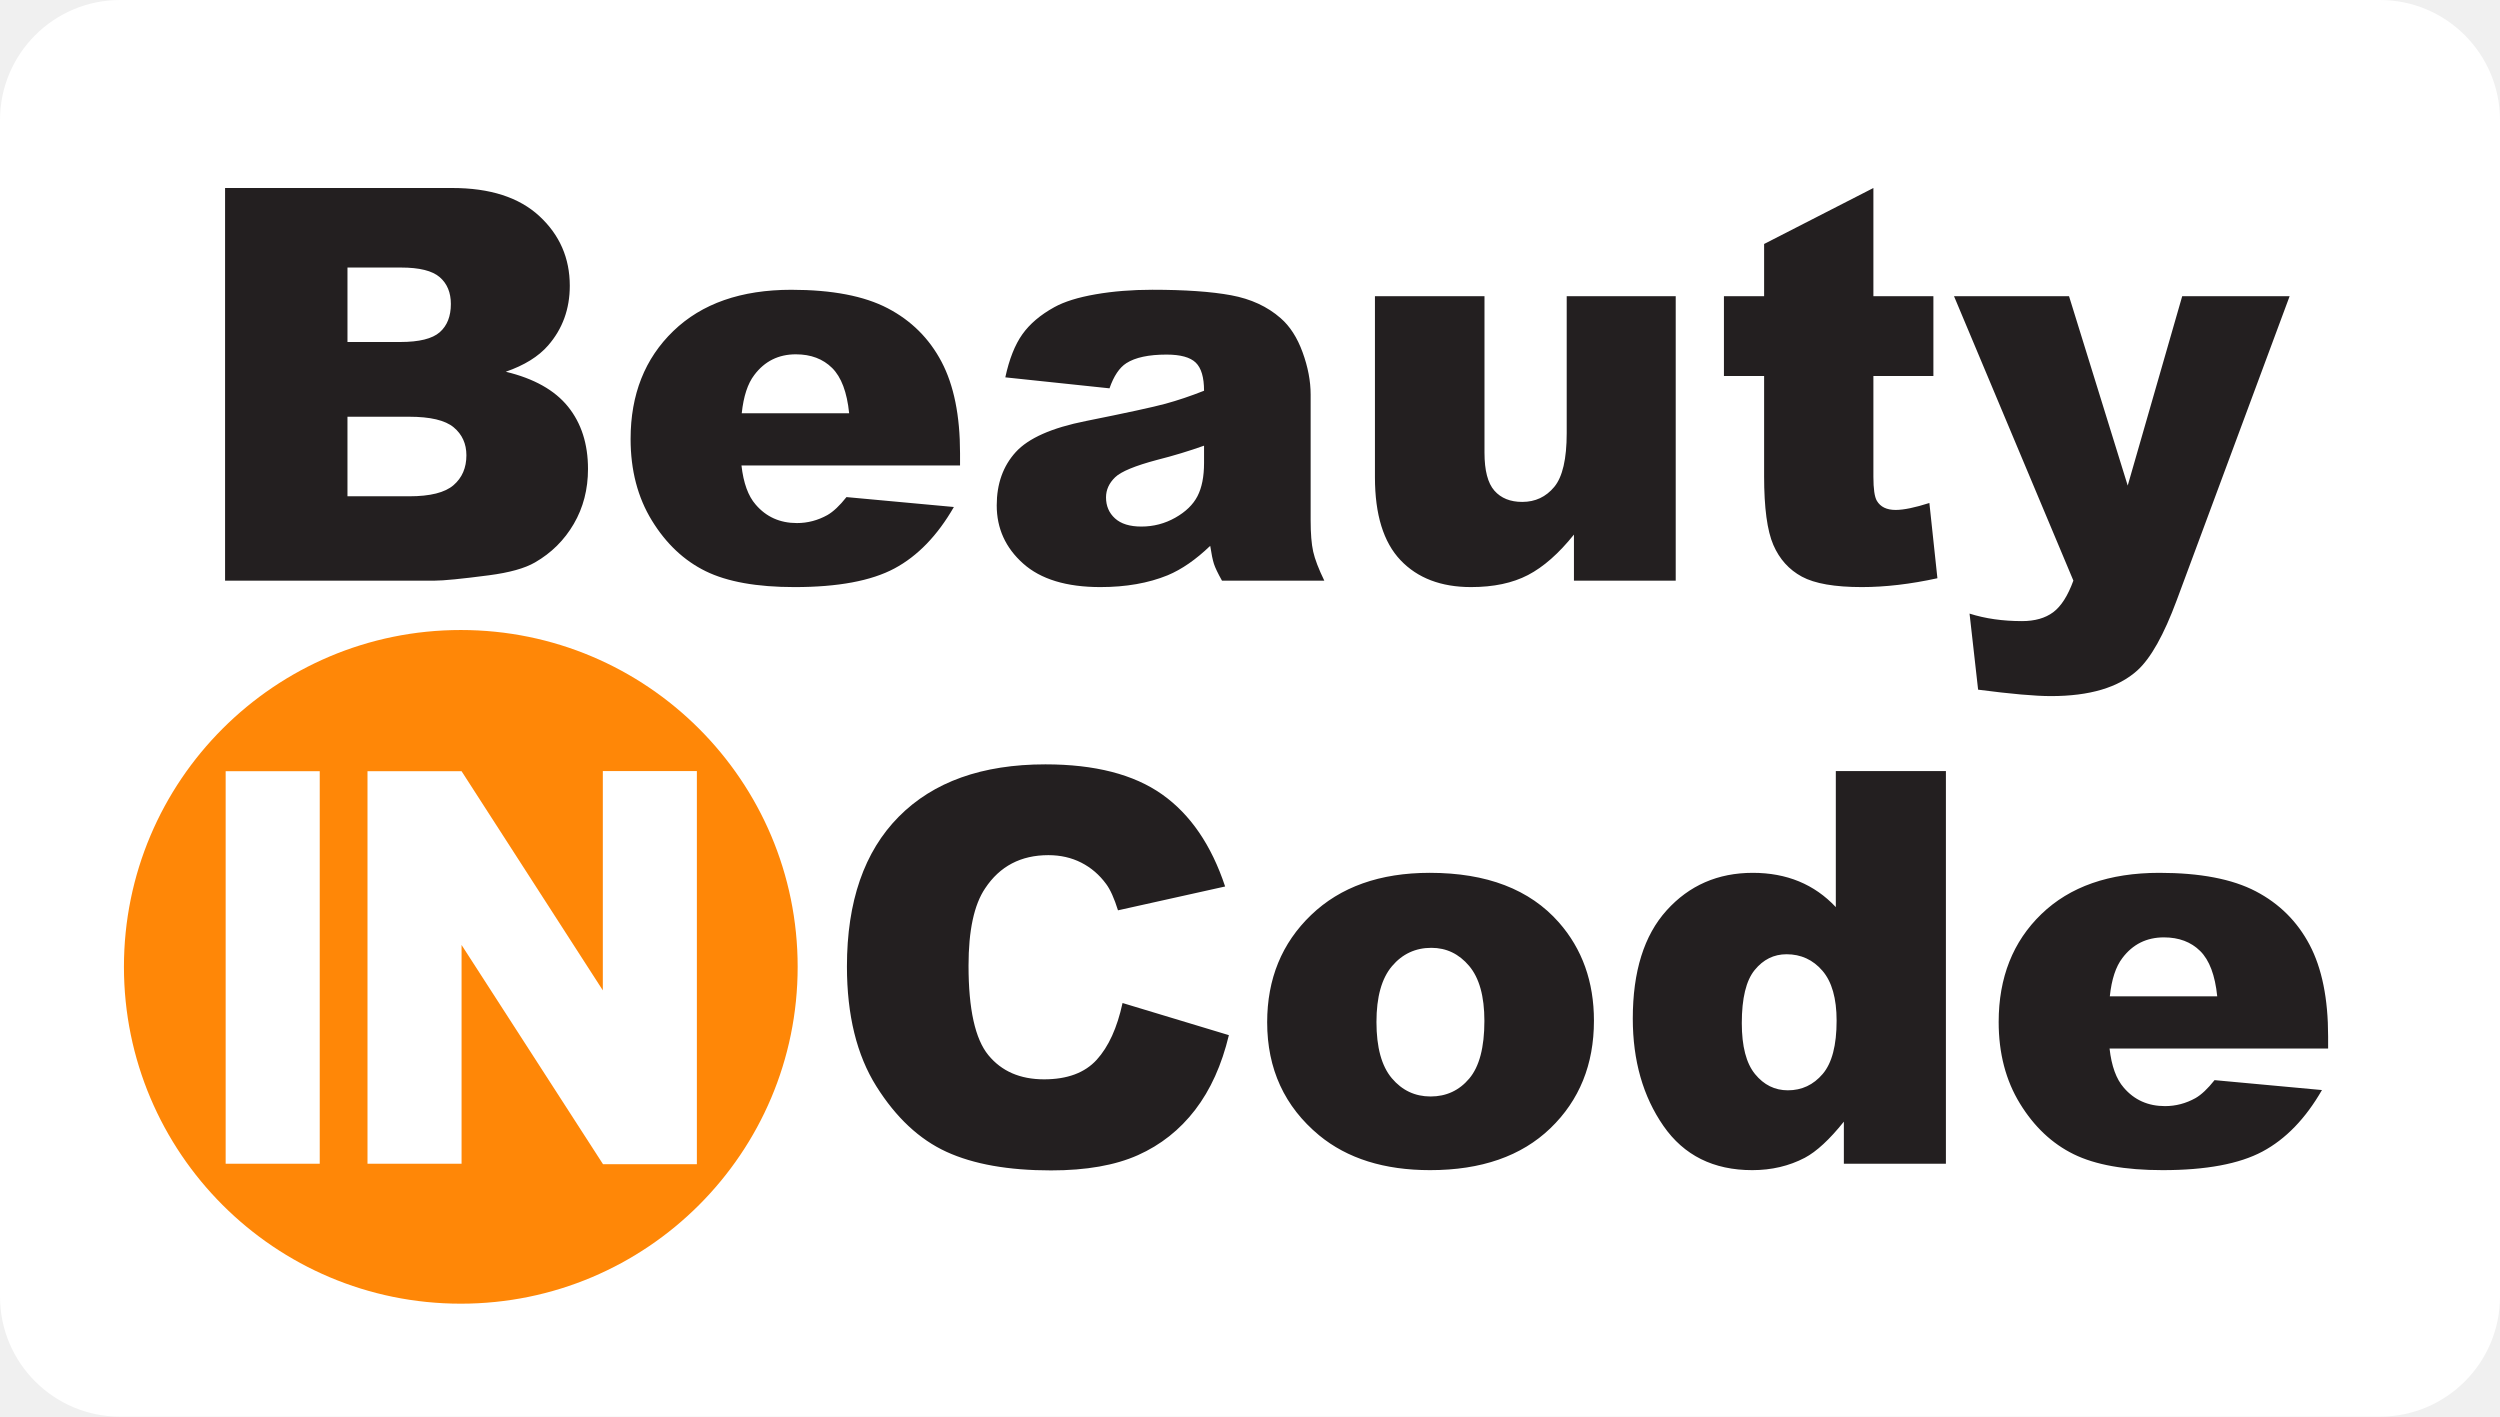
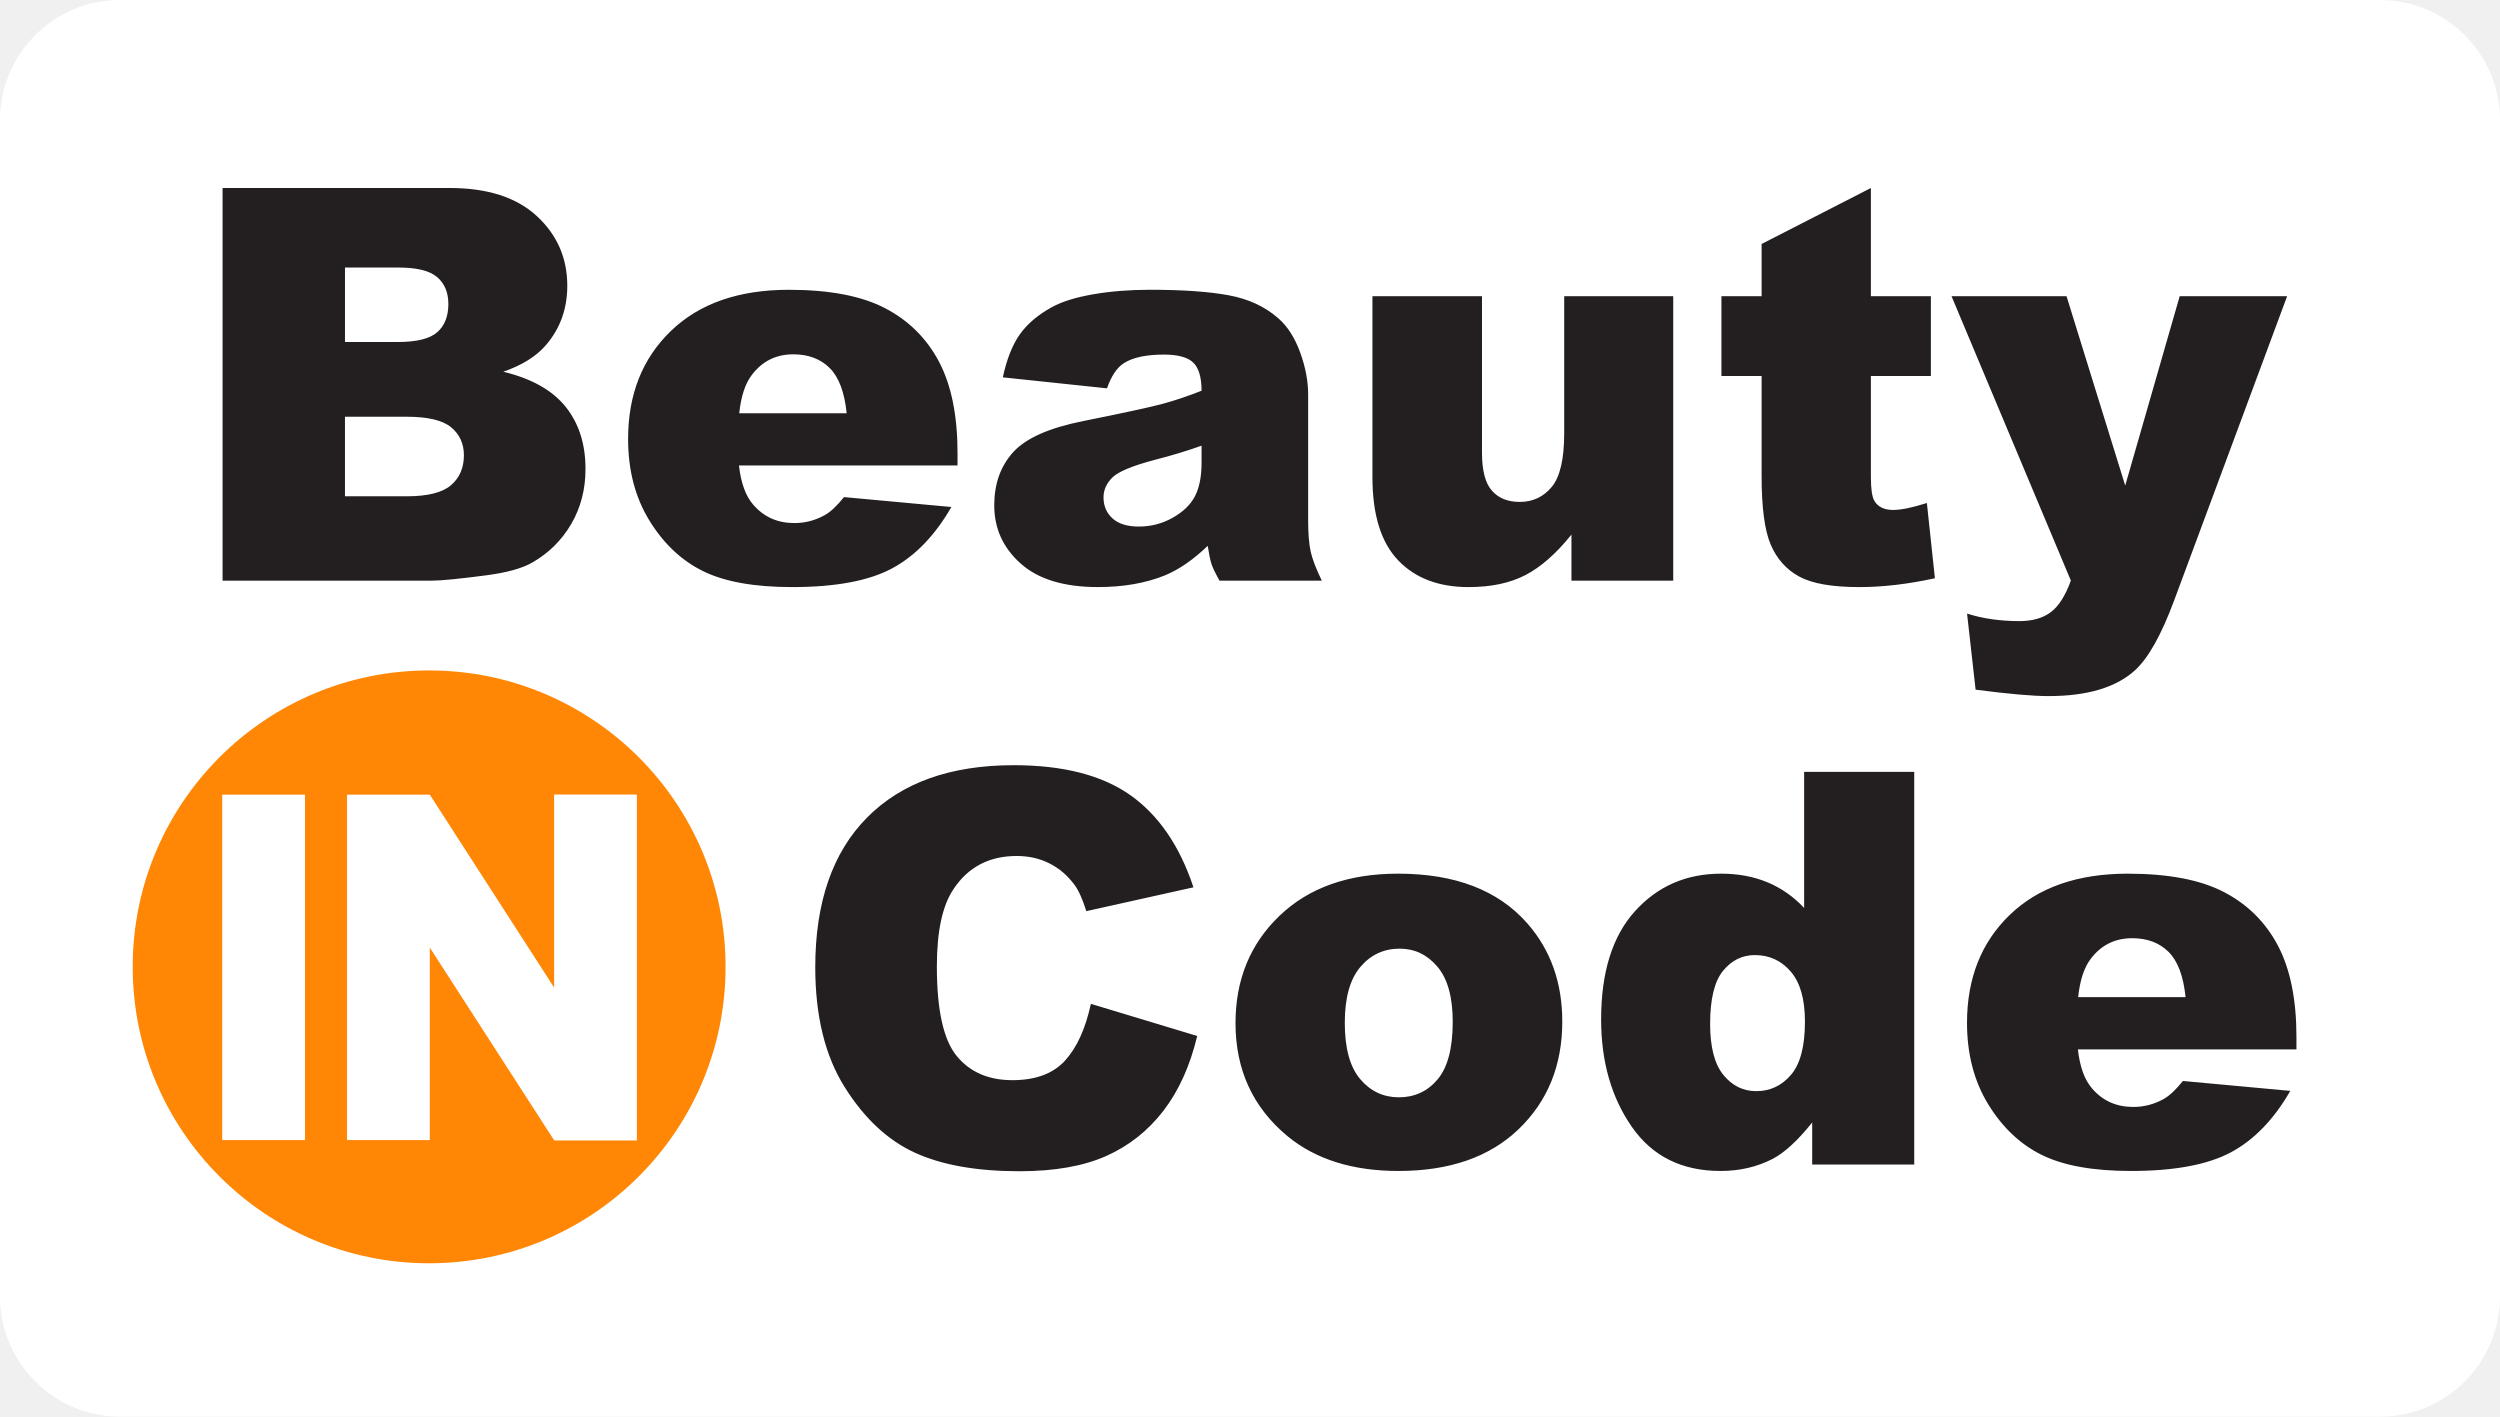
<svg xmlns="http://www.w3.org/2000/svg" version="1.1" id="BiC_1_" x="0px" y="0px" viewBox="0 0 2999.62 1699.79" style="enable-background:new 0 0 2999.62 1699.79;" xml:space="preserve">
  <style type="text/css">
	.st0{fill:#FFFFFF;}
- 	.st1{fill:#FF8707;}
+ 	.st1{fill:#FF8705;}
	.st2{fill:#231F20;}
</style>
  <g id="Background">
    <g>
      <path class="st0" d="M2855.43,0H144.19C64.56,0,0,64.55,0,144.18v1411.42c0,79.63,64.56,144.18,144.19,144.18h2711.24    c79.64,0,144.19-64.55,144.19-144.18V144.18C2999.62,64.55,2935.07,0,2855.43,0z" />
    </g>
  </g>
  <g id="IN">
    <g>
-       <path class="st1" d="M552.89,755.92c-223.22,0-404.18,180.95-404.18,404.15s180.96,404.15,404.18,404.15    c223.23,0,404.18-180.95,404.18-404.15S776.12,755.92,552.89,755.92z M383.63,1396.28H270.76V925.33h112.87V1396.28z     M836.14,1396.83H723.51l-169.7-263v262.45H440.94V925.33h112.87l169.49,262.95V925.16h112.84V1396.83z" />
+       <path class="st1" d="M514.9,804.42c-196.44,0-355.68,159.23-355.68,355.66s159.24,355.66,355.68,355.66    c196.44,0,355.68-159.23,355.68-355.66S711.33,804.42,514.9,804.42z M365.94,1367.94h-99.32V953.5h99.32V1367.94z M764.15,1368.42    h-99.12L515.7,1136.98v230.95h-99.32V953.5h99.32l149.15,231.39V953.35h99.3V1368.42z" />
    </g>
  </g>
  <g id="Beauty_Code">
    <g>
-       <path class="st2" d="M606.85,446.03c22.28-7.71,39.21-18.21,50.78-31.49c17.35-19.93,26.03-43.81,26.03-71.67    c0-33.21-12.16-61.06-36.48-83.56c-24.32-22.5-59.19-33.74-104.61-33.74H270.05V696.7h251.31c10.71,0,32.46-2.14,65.24-6.43    c24.64-3.21,43.06-8.36,55.28-15.43c19.71-11.35,35.24-26.78,46.6-46.28c11.35-19.49,17.03-41.46,17.03-65.88    c0-29.99-7.98-54.9-23.94-74.72C665.61,468.15,640.7,454.17,606.85,446.03z M416.92,321.01h64.27c22.06,0,37.55,3.86,46.44,11.57    c8.89,7.71,13.34,18.43,13.34,32.14c0,14.78-4.45,26.09-13.34,33.9c-8.89,7.82-24.7,11.73-47.4,11.73h-63.31V321.01z     M544.18,582.13c-10.28,8.89-27.96,13.34-53.03,13.34h-74.24v-95.45h73.92c25.49,0,43.33,4.23,53.51,12.69    c10.17,8.47,15.27,19.66,15.27,33.58C559.61,561.3,554.47,573.24,544.18,582.13z M1144.51,608.32l-128.87-11.89    c-8.14,10.28-15.75,17.46-22.82,21.53c-11.57,6.43-23.78,9.64-36.64,9.64c-20.36,0-36.85-7.39-49.49-22.17    c-9-10.28-14.68-25.92-17.03-46.92h262.24v-14.78c0-44.99-7.39-81.52-22.17-109.59c-14.78-28.06-36.32-49.49-64.6-64.27    c-28.28-14.78-66.85-22.17-115.69-22.17c-60.21,0-107.39,16.5-141.56,49.49c-34.18,33-51.26,76.17-51.26,129.51    c0,37.5,8.52,70.11,25.55,97.86c17.03,27.75,38.51,48,64.44,60.74c25.92,12.74,61.49,19.12,106.7,19.12    c52.06,0,92.02-7.45,119.87-22.34C1101.01,667.19,1124.79,642.6,1144.51,608.32z M905.08,449.88    c12.42-16.5,29.03-24.75,49.81-24.75c18,0,32.51,5.46,43.55,16.39c11.03,10.93,17.84,29.03,20.41,54.31H889.98    C892.12,475.49,897.16,460.17,905.08,449.88z M1302.94,505.16c-40.92,8.14-68.99,20.57-84.2,37.28    c-15.21,16.71-22.82,38.03-22.82,63.95c0,27.64,10.55,50.89,31.66,69.74c21.1,18.86,52.01,28.28,92.72,28.28    c30.64,0,57.53-4.72,80.66-14.14c16.92-7.07,33.95-18.85,51.1-35.35c1.5,9.86,3,17.09,4.5,21.69c1.5,4.61,4.71,11.3,9.64,20.09    h122.76c-6.86-14.14-11.3-25.76-13.34-34.87c-2.04-9.1-3.05-21.69-3.05-37.76V473.34c0-16.07-3.21-32.94-9.64-50.62    c-6.43-17.68-15.22-31.33-26.35-40.98c-15.86-13.92-35.67-23.08-59.45-27.48c-23.78-4.39-55.28-6.59-94.48-6.59    c-24.42,0-47.14,1.82-68.13,5.46c-21,3.65-37.5,8.79-49.49,15.43c-16.71,9.21-29.52,20.09-38.4,32.62    c-8.89,12.53-15.7,29.73-20.41,51.58l125.01,13.18c5.14-14.78,11.89-24.85,20.25-30.21c10.71-6.85,26.78-10.28,48.21-10.28    c16.71,0,28.39,3.21,35.03,9.64c6.64,6.43,9.96,17.68,9.96,33.74c-16.28,6.43-31.71,11.62-46.28,15.59    C1383.82,488.4,1352,495.31,1302.94,505.16z M1444.67,555.62c0,16.28-2.63,29.52-7.87,39.69c-5.25,10.18-14.14,18.8-26.67,25.87    c-12.53,7.07-26.09,10.61-40.65,10.61c-13.93,0-24.48-3.26-31.66-9.8c-7.18-6.53-10.77-14.94-10.77-25.23    c0-9,3.64-17.03,10.93-24.1c7.07-6.85,23.89-13.82,50.46-20.89c19.49-4.93,38.24-10.61,56.24-17.03V555.62z M1765.08,704.41    c27,0,49.76-4.82,68.29-14.46c18.53-9.64,36.9-25.82,55.12-48.53v55.28h122.12V355.4h-130.8v164.22c0,31.07-4.98,52.6-14.94,64.6    c-9.96,12-22.77,18-38.4,18c-14.36,0-25.5-4.5-33.42-13.5c-7.93-9-11.89-24.21-11.89-45.64V355.4h-131.44v217.25    c0,44.78,10.23,77.93,30.69,99.47C1700.85,693.65,1729.09,704.41,1765.08,704.41z M2116.66,571.21c0,38.09,3.7,65.64,11.09,82.65    c7.39,17.01,18.8,29.69,34.23,38.03c15.43,8.35,39.42,12.52,71.99,12.52c28.06,0,58.27-3.54,90.63-10.61l-9.64-90.29    c-17.35,5.56-30.85,8.34-40.49,8.34c-10.72,0-18.21-3.64-22.5-10.91c-2.79-4.7-4.18-14.32-4.18-28.86V451.17h71.99V355.4h-71.99    V225.57l-131.12,67.17v62.67h-48.21v95.77h48.21V571.21z M2564.57,804.33c16.06-14.58,31.8-42.67,47.22-84.26L2747.2,355.4    h-128.89l-65.38,227.21l-70.4-227.21h-138.01l143.22,341.24c-6.64,18.23-14.72,30.89-24.24,37.97    c-9.53,7.08-21.99,10.62-37.41,10.62c-23.12,0-44.1-3-62.93-9l10.27,91.27c39.4,5.14,68.53,7.71,87.38,7.71    C2507.28,835.21,2541.86,824.92,2564.57,804.33z M1315.87,1271.58c-14.25,15.64-35.3,23.46-63.15,23.46    c-28.71,0-50.99-9.68-66.85-29.05c-15.86-19.36-23.78-55.16-23.78-107.37c0-42.15,6.64-73.07,19.93-92.76    c17.57-26.53,42.85-39.81,75.84-39.81c14.57,0,27.74,3,39.53,9c11.78,6,21.74,14.57,29.89,25.71c4.93,6.64,9.64,17.14,14.14,31.49    l128.55-28.6c-16.5-49.7-41.73-86.55-75.68-110.55c-33.96-23.99-80.61-35.99-139.96-35.99c-75.84,0-134.49,20.93-175.95,62.79    c-41.46,41.86-62.19,101.75-62.19,179.69c0,58.45,11.78,106.41,35.35,143.88c23.57,37.47,51.58,63.64,84.04,78.52    s74.29,22.32,125.5,22.32c42.21,0,76.97-6.11,104.29-18.32s50.18-30.31,68.61-54.31c18.42-23.99,31.92-53.88,40.49-89.66    l-127.59-38.56C1340.45,1233.23,1330.11,1255.94,1315.87,1271.58z M1715.49,1047.26c-59.78,0-107.23,16.87-142.37,50.62    c-35.14,33.74-52.71,76.65-52.71,128.71c0,55.92,20.78,101.13,62.35,135.62c33.85,27.85,78.2,41.78,133.05,41.78    c61.49,0,109.64-16.76,144.46-50.29c34.81-33.53,52.22-76.54,52.22-129.03c0-46.7-14.03-86.02-42.1-117.94    C1835.47,1067.08,1783.84,1047.26,1715.49,1047.26z M1762.9,1294.08c-12.11,14.36-27.59,21.53-46.44,21.53    c-18.64,0-34.12-7.28-46.44-21.85c-12.32-14.57-18.48-37.06-18.48-67.49c0-29.99,6.21-52.33,18.64-67.01    c12.42-14.67,28.17-22.01,47.24-22.01c18,0,33.1,7.23,45.31,21.69c12.21,14.46,18.32,36.48,18.32,66.04    C1781.05,1256.69,1775,1279.73,1762.9,1294.08z M2202.7,1088.4c-12.85-13.71-27.59-23.99-44.19-30.85    c-16.61-6.85-35.09-10.28-55.44-10.28c-41.78,0-76.22,15-103.32,44.99c-27.11,30-40.65,73.27-40.65,129.83    c0,50.57,12.26,93.52,36.8,128.87c24.53,35.35,60.04,53.03,106.54,53.03c23.14,0,44.13-4.93,62.99-14.78    c14.14-7.5,29.78-21.96,46.92-43.39v50.46h122.44V925.14H2202.7V1088.4z M2186.95,1288.61c-11.14,13.07-25.07,19.6-41.78,19.6    c-15.64,0-28.76-6.48-39.37-19.44c-10.61-12.96-15.91-33.37-15.91-61.22c0-29.78,5.14-50.99,15.43-63.63    c10.28-12.64,23.03-18.96,38.24-18.96c17.35,0,31.71,6.59,43.06,19.76c11.35,13.18,17.03,33.16,17.03,59.94    C2203.66,1254.23,2198.09,1275.55,2186.95,1288.61z M2793.38,1243.3c0-44.99-7.39-81.52-22.17-109.59    c-14.78-28.06-36.32-49.49-64.6-64.27c-28.28-14.78-66.85-22.17-115.69-22.17c-60.21,0-107.39,16.5-141.56,49.49    c-34.18,33-51.26,76.17-51.26,129.51c0,37.5,8.52,70.11,25.55,97.86c17.03,27.75,38.51,48,64.44,60.74    c25.92,12.74,61.49,19.12,106.7,19.12c52.06,0,92.02-7.45,119.87-22.34c27.85-14.89,51.63-39.47,71.34-73.76l-128.87-11.89    c-8.15,10.28-15.75,17.46-22.82,21.53c-11.57,6.43-23.78,9.64-36.64,9.64c-20.36,0-36.85-7.39-49.49-22.17    c-9-10.28-14.68-25.92-17.03-46.92h262.24V1243.3z M2531.46,1195.42c2.14-20.35,7.18-35.67,15.1-45.96    c12.42-16.5,29.03-24.75,49.81-24.75c18,0,32.51,5.46,43.55,16.39c11.03,10.93,17.84,29.03,20.41,54.31H2531.46z" />
+       <path class="st2" d="M603.85,446.03c22.28-7.71,39.21-18.21,50.78-31.49c17.35-19.93,26.03-43.81,26.03-71.67    c0-33.21-12.16-61.06-36.48-83.56c-24.32-22.5-59.19-33.74-104.61-33.74H267.05V696.7h251.31c10.71,0,32.46-2.14,65.24-6.43    c24.64-3.21,43.06-8.36,55.28-15.43c19.71-11.35,35.24-26.78,46.6-46.28c11.35-19.49,17.03-41.46,17.03-65.88    c0-29.99-7.98-54.9-23.94-74.72C662.61,468.15,637.7,454.17,603.85,446.03z M413.92,321.01h64.27c22.06,0,37.55,3.86,46.44,11.57    c8.89,7.71,13.34,18.43,13.34,32.14c0,14.78-4.45,26.09-13.34,33.9c-8.89,7.82-24.7,11.73-47.4,11.73h-63.31V321.01z     M541.18,582.13c-10.28,8.89-27.96,13.34-53.03,13.34h-74.24v-95.45h73.92c25.49,0,43.33,4.23,53.51,12.69    c10.17,8.47,15.27,19.66,15.27,33.58C556.61,561.3,551.47,573.24,541.18,582.13z M1141.51,608.32l-128.87-11.89    c-8.14,10.28-15.75,17.46-22.82,21.53c-11.57,6.43-23.78,9.64-36.64,9.64c-20.36,0-36.85-7.39-49.49-22.17    c-9-10.28-14.68-25.92-17.03-46.92h262.24v-14.78c0-44.99-7.39-81.52-22.17-109.59c-14.78-28.06-36.32-49.49-64.6-64.27    c-28.28-14.78-66.85-22.17-115.69-22.17c-60.21,0-107.39,16.5-141.56,49.49c-34.18,33-51.26,76.17-51.26,129.51    c0,37.5,8.52,70.11,25.55,97.86c17.03,27.75,38.51,48,64.44,60.74c25.92,12.74,61.49,19.12,106.7,19.12    c52.06,0,92.02-7.45,119.87-22.34C1098.01,667.19,1121.79,642.6,1141.51,608.32z M902.09,449.88    c12.42-16.5,29.03-24.75,49.81-24.75c18,0,32.51,5.46,43.55,16.39c11.03,10.93,17.84,29.03,20.41,54.31H886.98    C889.12,475.49,894.16,460.17,902.09,449.88z M1572.63,661.83c-2.04-9.1-3.05-21.69-3.05-37.76V473.34    c0-16.07-3.21-32.94-9.64-50.62s-15.21-31.33-26.35-40.98c-15.86-13.92-35.67-23.08-59.45-27.48    c-23.78-4.39-55.28-6.59-94.48-6.59c-24.42,0-47.14,1.82-68.13,5.46c-21,3.65-37.5,8.79-49.49,15.43    c-16.71,9.21-29.52,20.09-38.4,32.62c-8.89,12.53-15.7,29.73-20.41,51.58l125.01,13.18c5.14-14.78,11.89-24.85,20.25-30.21    c10.71-6.85,26.78-10.28,48.21-10.28c16.71,0,28.39,3.21,35.03,9.64c6.64,6.43,9.96,17.68,9.96,33.74    c-16.28,6.43-31.71,11.62-46.28,15.59c-14.57,3.97-46.39,10.88-95.45,20.73c-40.92,8.14-68.99,20.57-84.2,37.28    c-15.22,16.71-22.82,38.03-22.82,63.95c0,27.64,10.55,50.89,31.66,69.74c21.1,18.86,52.01,28.28,92.72,28.28    c30.64,0,57.53-4.72,80.66-14.14c16.92-7.07,33.95-18.85,51.1-35.35c1.5,9.86,3,17.09,4.5,21.69c1.5,4.61,4.71,11.3,9.64,20.09    h122.76C1579.11,682.56,1574.66,670.94,1572.63,661.83z M1441.67,555.62c0,16.28-2.63,29.52-7.87,39.69    c-5.25,10.18-14.14,18.8-26.67,25.87c-12.53,7.07-26.09,10.61-40.65,10.61c-13.93,0-24.48-3.26-31.66-9.8    c-7.18-6.53-10.77-14.94-10.77-25.23c0-9,3.64-17.03,10.93-24.1c7.07-6.85,23.89-13.82,50.46-20.89    c19.49-4.93,38.24-10.61,56.24-17.03V555.62z M2007.61,696.7V355.4h-130.8v164.22c0,31.07-4.98,52.6-14.94,64.6    c-9.96,12-22.77,18-38.4,18c-14.36,0-25.5-4.5-33.42-13.5c-7.93-9-11.89-24.21-11.89-45.64V355.4h-131.44v217.25    c0,44.78,10.23,77.93,30.69,99.47c20.46,21.53,48.69,32.3,84.68,32.3c27,0,49.76-4.82,68.29-14.46    c18.53-9.64,36.9-25.82,55.12-48.53v55.28H2007.61z M2271.46,611.86c-10.72,0-18.21-3.64-22.5-10.91    c-2.79-4.7-4.18-14.32-4.18-28.86V451.17h71.99V355.4h-71.99V225.57l-131.12,67.17v62.67h-48.21v95.77h48.21v120.04    c0,38.09,3.7,65.64,11.09,82.65c7.39,17.01,18.8,29.69,34.23,38.03c15.43,8.35,39.42,12.52,71.99,12.52    c28.06,0,58.27-3.54,90.63-10.61l-9.64-90.29C2294.59,609.08,2281.1,611.86,2271.46,611.86z M2460.49,734.61    c-9.53,7.08-21.99,10.62-37.4,10.62c-23.12,0-44.1-3-62.93-9l10.27,91.27c39.4,5.14,68.53,7.71,87.38,7.71    c46.47,0,81.06-10.29,103.76-30.88c16.06-14.58,31.8-42.67,47.22-84.26L2744.2,355.4h-128.89l-65.38,227.21l-70.4-227.21h-138.01    l143.22,341.24C2478.1,714.87,2470.02,727.53,2460.49,734.61z M1277.87,1272.58c-14.25,15.64-35.3,23.46-63.15,23.46    c-28.71,0-50.99-9.68-66.85-29.05c-15.86-19.36-23.78-55.16-23.78-107.37c0-42.15,6.64-73.07,19.93-92.76    c17.57-26.53,42.85-39.81,75.84-39.81c14.57,0,27.74,3,39.53,9c11.78,6,21.74,14.57,29.89,25.71c4.93,6.64,9.64,17.14,14.14,31.49    l128.55-28.6c-16.5-49.7-41.73-86.55-75.68-110.55c-33.96-23.99-80.61-35.99-139.96-35.99c-75.84,0-134.49,20.93-175.95,62.79    c-41.46,41.86-62.19,101.75-62.19,179.69c0,58.45,11.78,106.41,35.35,143.88c23.57,37.47,51.58,63.64,84.04,78.52    c32.46,14.88,74.29,22.32,125.5,22.32c42.21,0,76.97-6.11,104.29-18.32s50.18-30.31,68.61-54.31    c18.42-23.99,31.92-53.88,40.49-89.66l-127.59-38.56C1302.46,1234.23,1292.12,1256.94,1277.87,1272.58z M1677.5,1048.26    c-59.78,0-107.23,16.87-142.37,50.62c-35.14,33.74-52.71,76.65-52.71,128.71c0,55.92,20.78,101.13,62.35,135.62    c33.85,27.85,78.2,41.78,133.05,41.78c61.49,0,109.64-16.76,144.46-50.29c34.81-33.53,52.22-76.54,52.22-129.03    c0-46.7-14.03-86.02-42.1-117.94C1797.48,1068.08,1745.84,1048.26,1677.5,1048.26z M1724.9,1295.08    c-12.11,14.36-27.59,21.53-46.44,21.53c-18.64,0-34.12-7.28-46.44-21.85c-12.32-14.57-18.48-37.06-18.48-67.49    c0-29.99,6.21-52.33,18.64-67.01c12.42-14.67,28.17-22.01,47.24-22.01c18,0,33.1,7.23,45.31,21.69    c12.21,14.46,18.32,36.48,18.32,66.04C1743.06,1257.69,1737,1280.73,1724.9,1295.08z M2164.7,1089.4    c-12.85-13.71-27.59-23.99-44.19-30.85c-16.61-6.85-35.09-10.28-55.44-10.28c-41.78,0-76.22,15-103.32,44.99    c-27.11,30-40.65,73.27-40.65,129.83c0,50.57,12.26,93.52,36.8,128.87c24.53,35.35,60.04,53.03,106.54,53.03    c23.14,0,44.13-4.93,62.99-14.78c14.14-7.5,29.78-21.96,46.92-43.39v50.46h122.44V926.14H2164.7V1089.4z M2148.95,1289.61    c-11.14,13.07-25.07,19.6-41.78,19.6c-15.64,0-28.76-6.48-39.37-19.44c-10.61-12.96-15.91-33.37-15.91-61.22    c0-29.78,5.14-50.99,15.43-63.63c10.28-12.64,23.03-18.96,38.24-18.96c17.35,0,31.71,6.59,43.06,19.76    c11.35,13.18,17.03,33.16,17.03,59.94C2165.67,1255.23,2160.09,1276.55,2148.95,1289.61z M2755.39,1244.3    c0-44.99-7.39-81.52-22.17-109.59c-14.78-28.06-36.32-49.49-64.6-64.27c-28.28-14.78-66.85-22.17-115.69-22.17    c-60.21,0-107.39,16.5-141.56,49.49c-34.18,33-51.26,76.17-51.26,129.51c0,37.5,8.52,70.11,25.55,97.86    c17.03,27.75,38.51,48,64.44,60.74c25.92,12.74,61.49,19.12,106.7,19.12c52.06,0,92.02-7.45,119.87-22.34    c27.85-14.89,51.63-39.47,71.34-73.76L2619.12,1297c-8.14,10.28-15.75,17.46-22.82,21.53c-11.57,6.43-23.78,9.64-36.64,9.64    c-20.36,0-36.85-7.39-49.49-22.17c-9-10.28-14.68-25.92-17.03-46.92h262.24V1244.3z M2493.47,1196.42    c2.14-20.35,7.18-35.67,15.1-45.96c12.42-16.5,29.03-24.75,49.81-24.75c18,0,32.51,5.46,43.55,16.39    c11.03,10.93,17.84,29.03,20.41,54.31H2493.47z" />
    </g>
  </g>
</svg>
